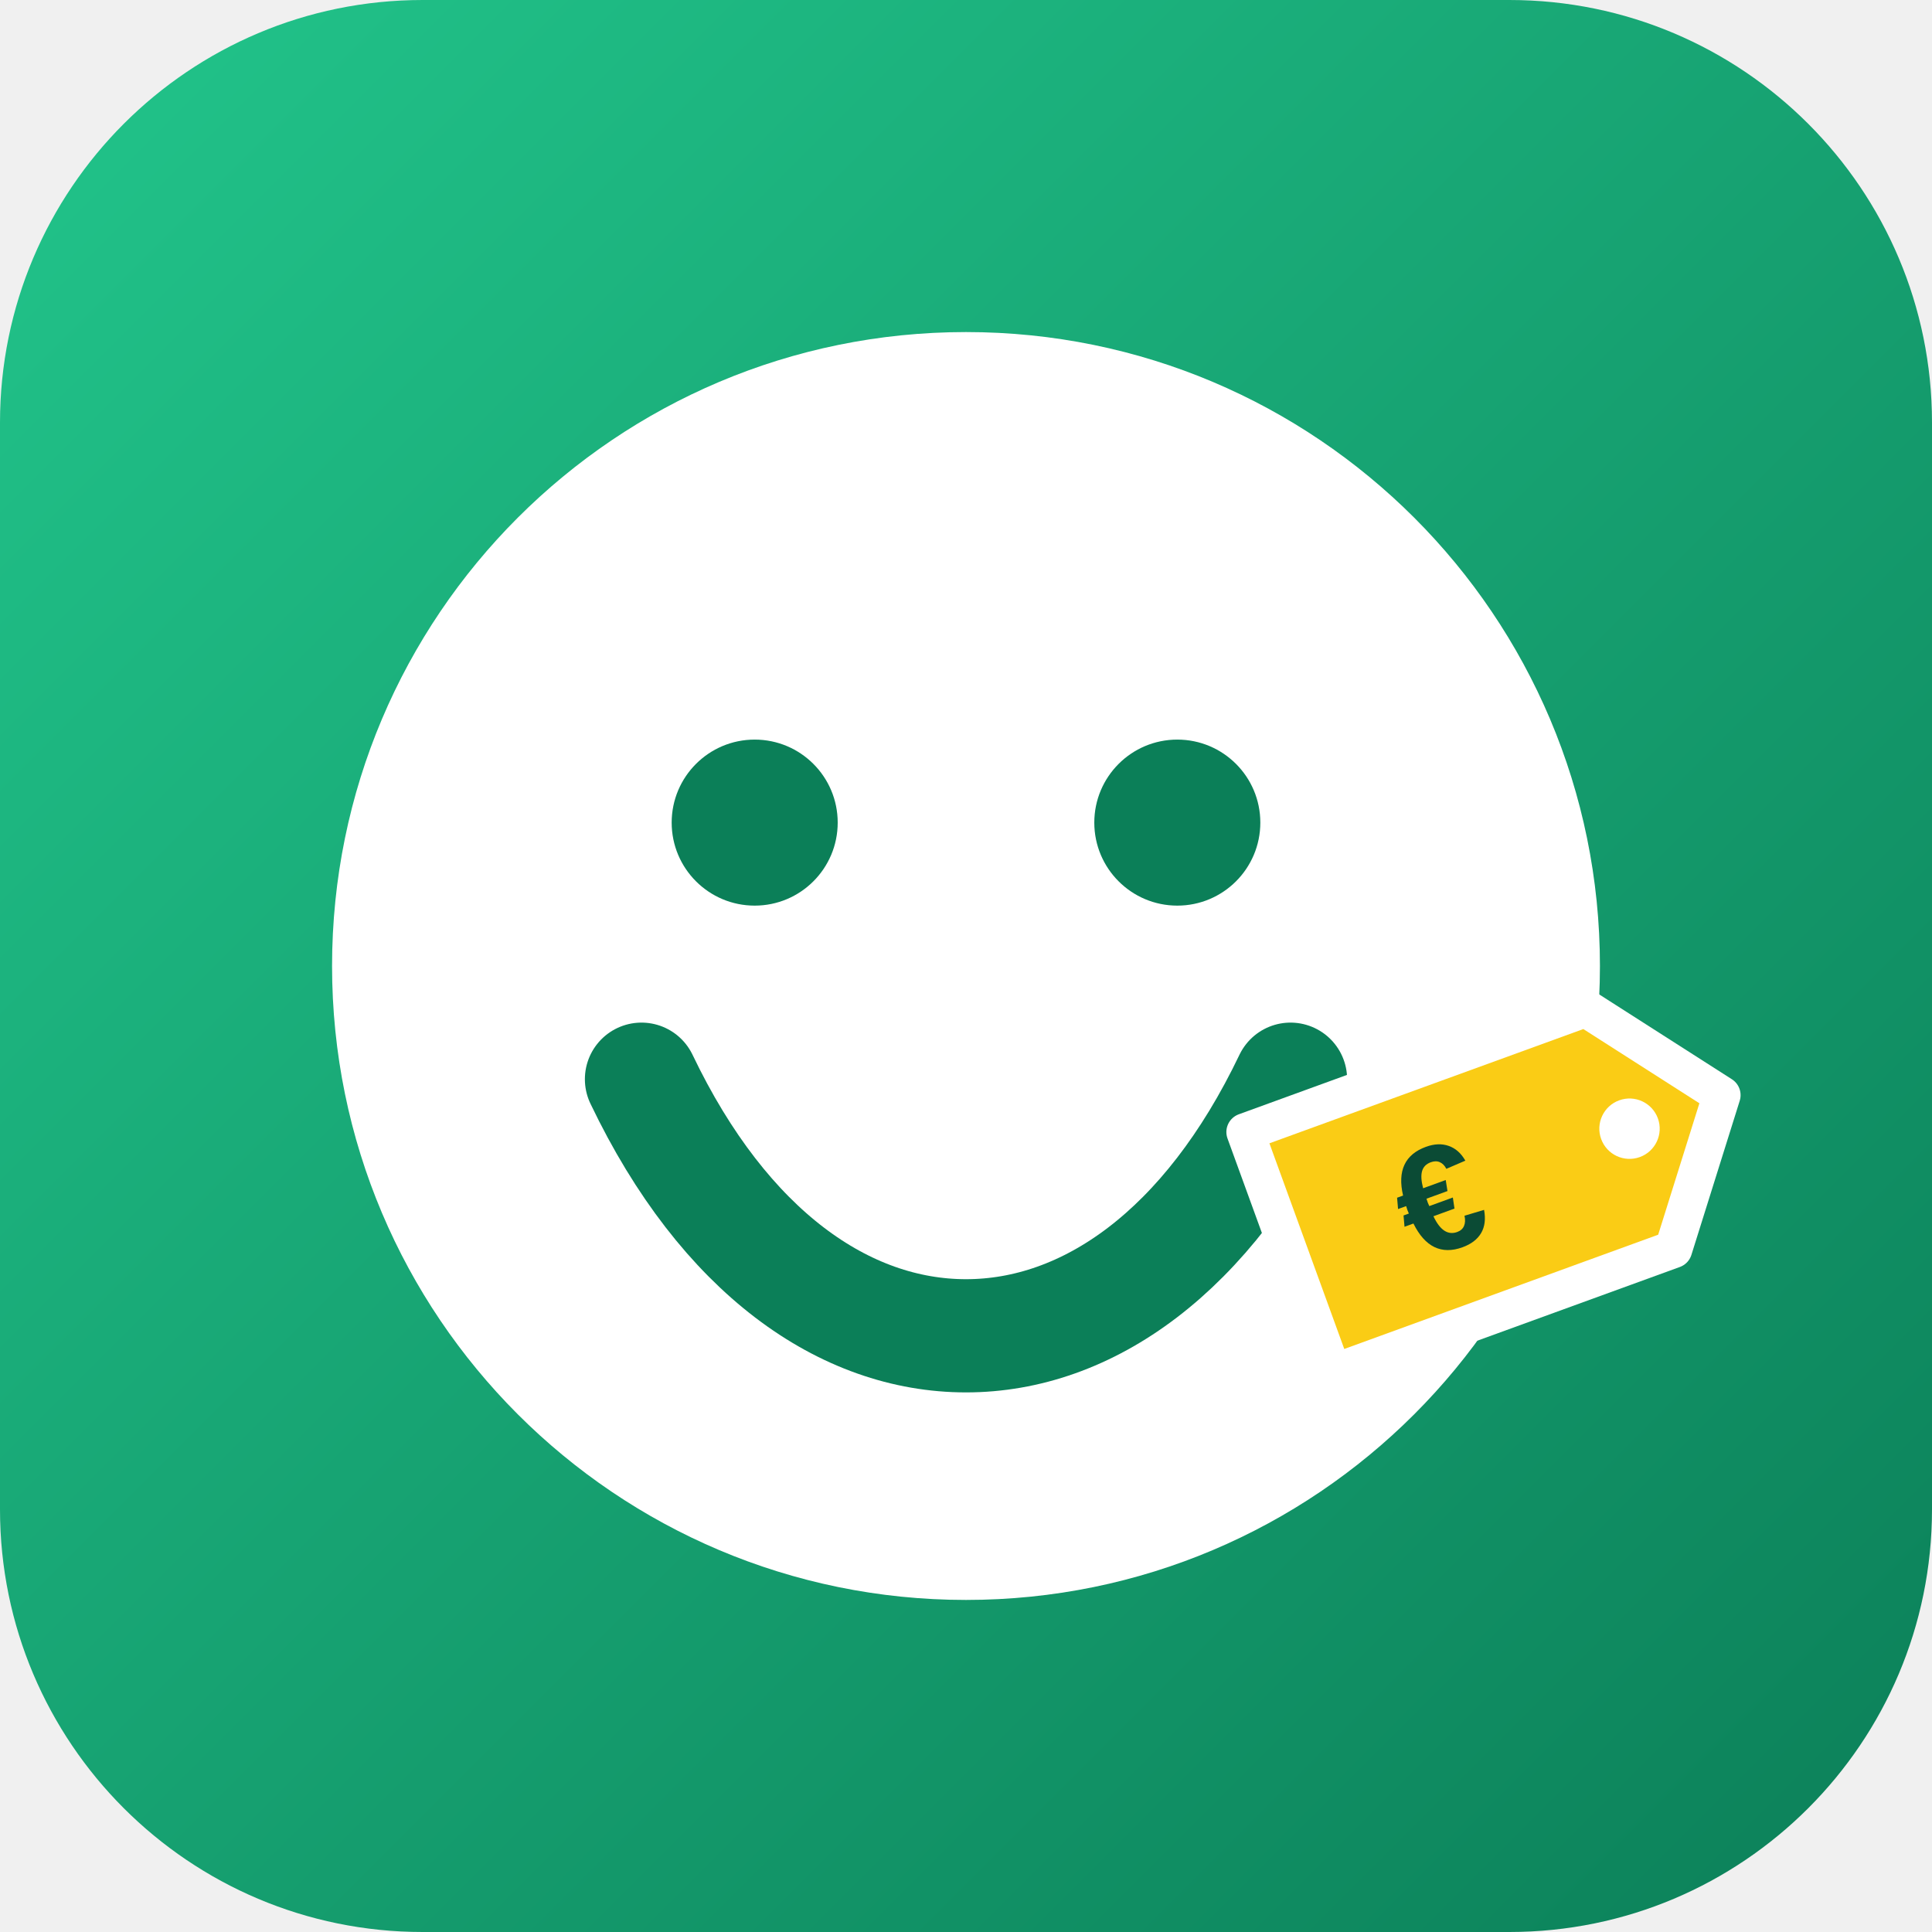
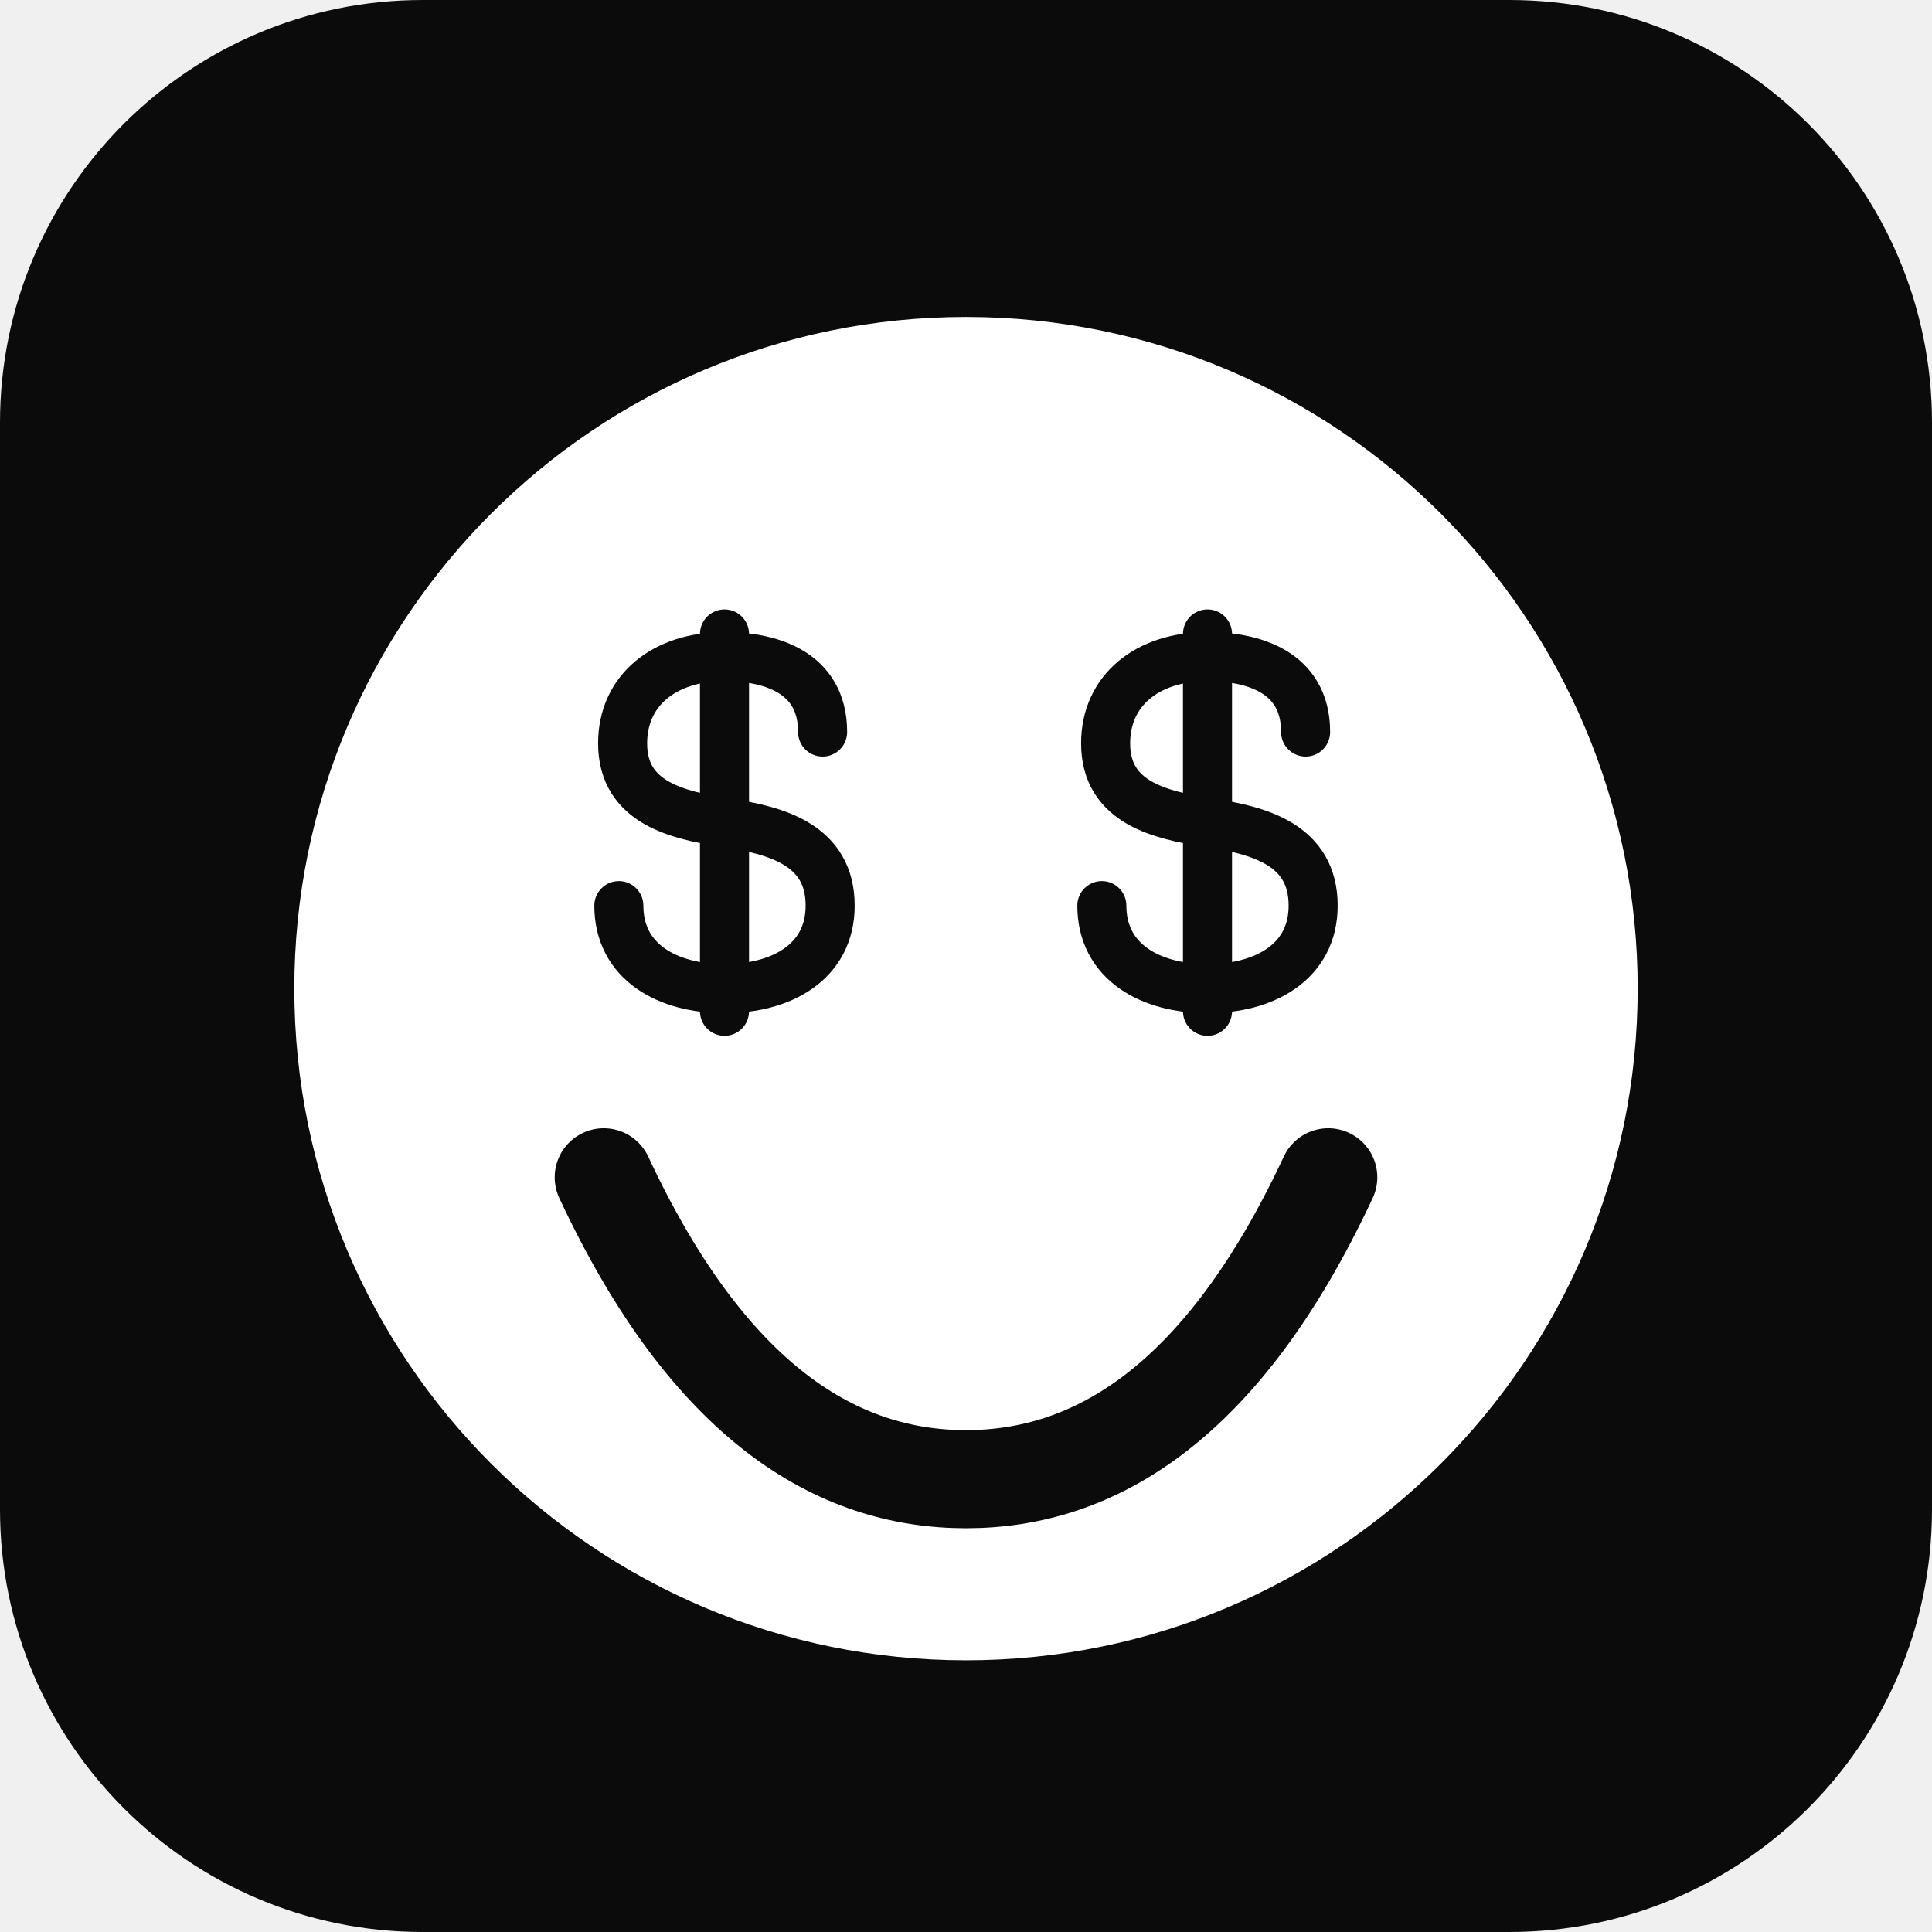
<svg xmlns="http://www.w3.org/2000/svg" viewBox="0 0 512 512">
-   <defs>
-     <linearGradient id="g" x1="0" y1="0" x2="1" y2="1">
-       <stop offset="0" stop-color="#22c58b" />
-       <stop offset="1" stop-color="#0b7f58" />
-     </linearGradient>
-   </defs>
-   <rect width="512" height="512" rx="112" fill="url(#g)" />
-   <circle cx="256" cy="256" r="168" fill="#fff" />
-   <circle cx="200" cy="218" r="22" fill="#0b7f58" />
-   <circle cx="312" cy="218" r="22" fill="#0b7f58" />
-   <path d="M170 286c22 46 54 68 86 68s64-22 86-68" fill="none" stroke="#0b7f58" stroke-width="30" stroke-linecap="round" />
-   <g transform="translate(330 300) rotate(-20)">
-     <path d="M0 0h96l26 34-26 34H0z" fill="#facc15" stroke="#fff" stroke-width="10" stroke-linejoin="round" />
-     <circle cx="96" cy="34" r="8" fill="#fff" />
-     <text x="42" y="48" font-family="Arial, Helvetica, sans-serif" font-weight="800" font-size="40" text-anchor="middle" fill="#0b4b35">€</text>
+   <rect width="512" height="512" rx="112" fill="#0b0b0b" />
+   <circle cx="256" cy="262" r="178" fill="#ffffff" />
+   <g fill="none" stroke="#0b0b0b" stroke-linecap="round" stroke-linejoin="round">
+     <g transform="translate(192 218)" stroke-width="13">
+       <path d="M0 -50 V50" />
+       <path d="M26 -24 C26 -40 12 -44 0 -44 C-16 -44 -27 -35 -27 -21 C-27 -5 -12 -2 0 0 C14 2 28 6 28 22 C28 37 15 44 0 44 C-15 44 -28 37 -28 22" />
+     </g>
+     <g transform="translate(320 218)" stroke-width="13">
+       <path d="M0 -50 V50" />
+       <path d="M26 -24 C26 -40 12 -44 0 -44 C-16 -44 -27 -35 -27 -21 C-27 -5 -12 -2 0 0 C14 2 28 6 28 22 C28 37 15 44 0 44 C-15 44 -28 37 -28 22" />
+     </g>
+     <path d="M160 312 C188 372 222 392 256 392 C290 392 324 372 352 312" stroke-width="26" />
  </g>
</svg>
